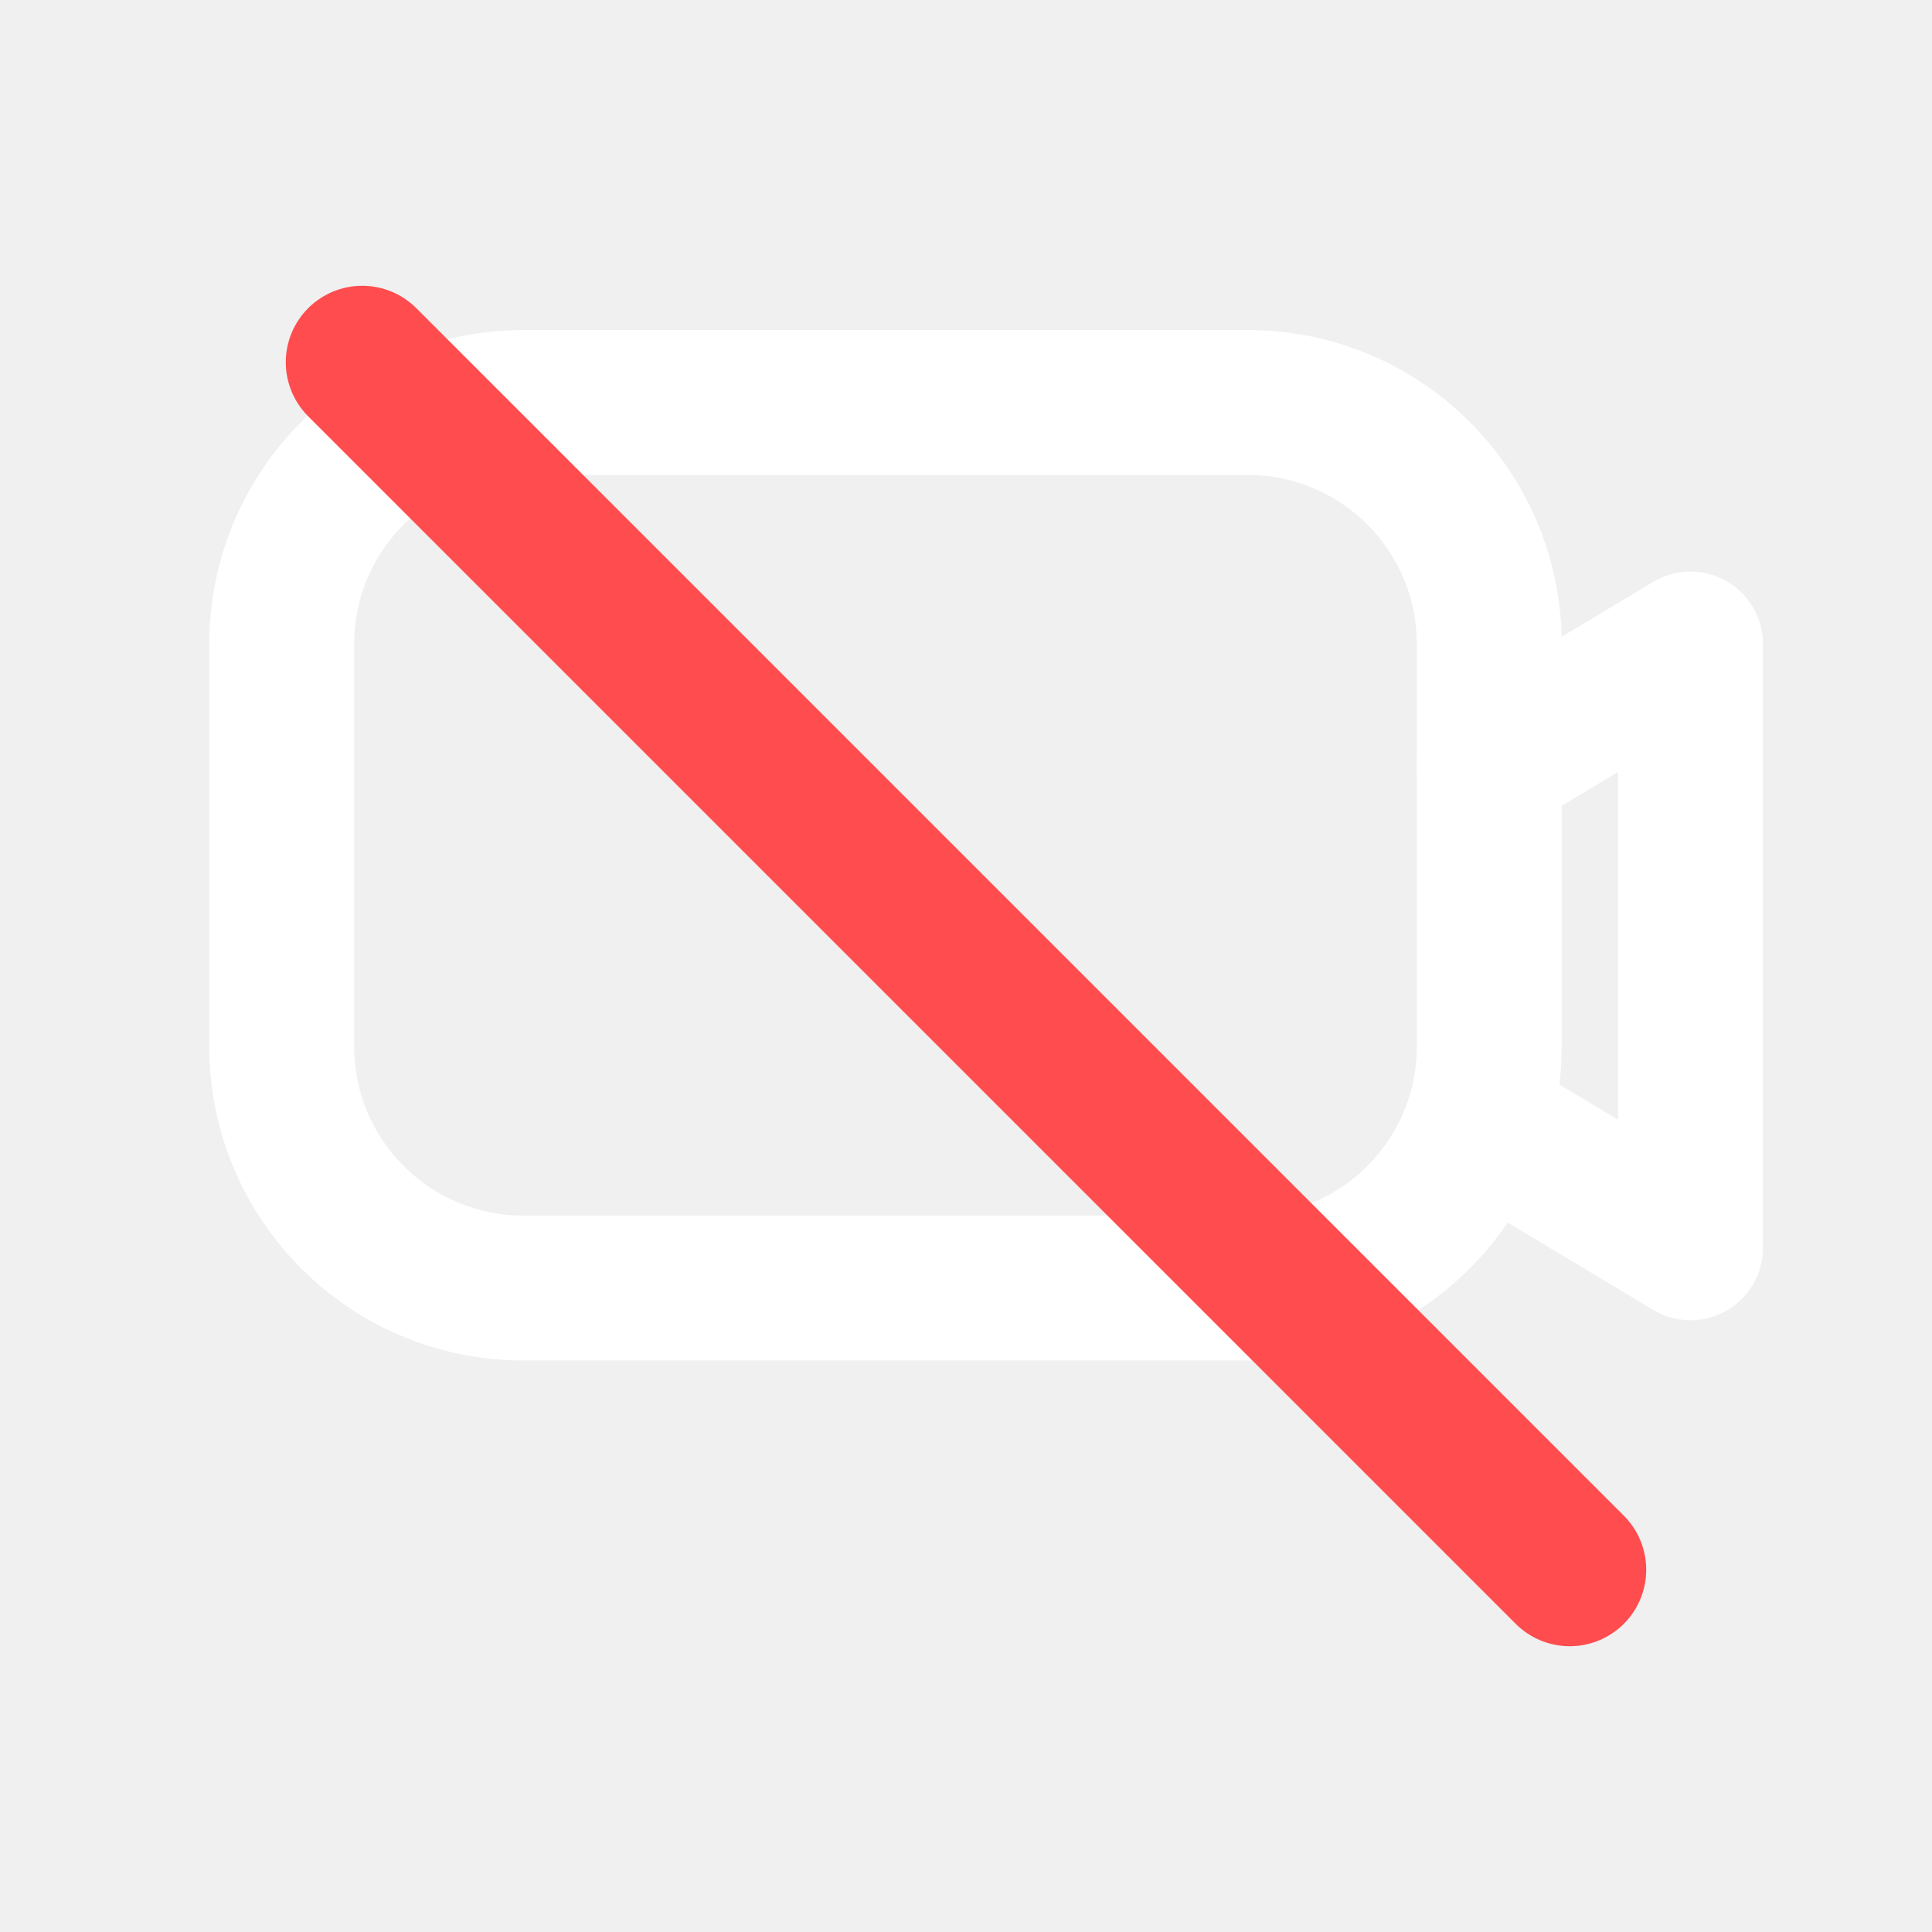
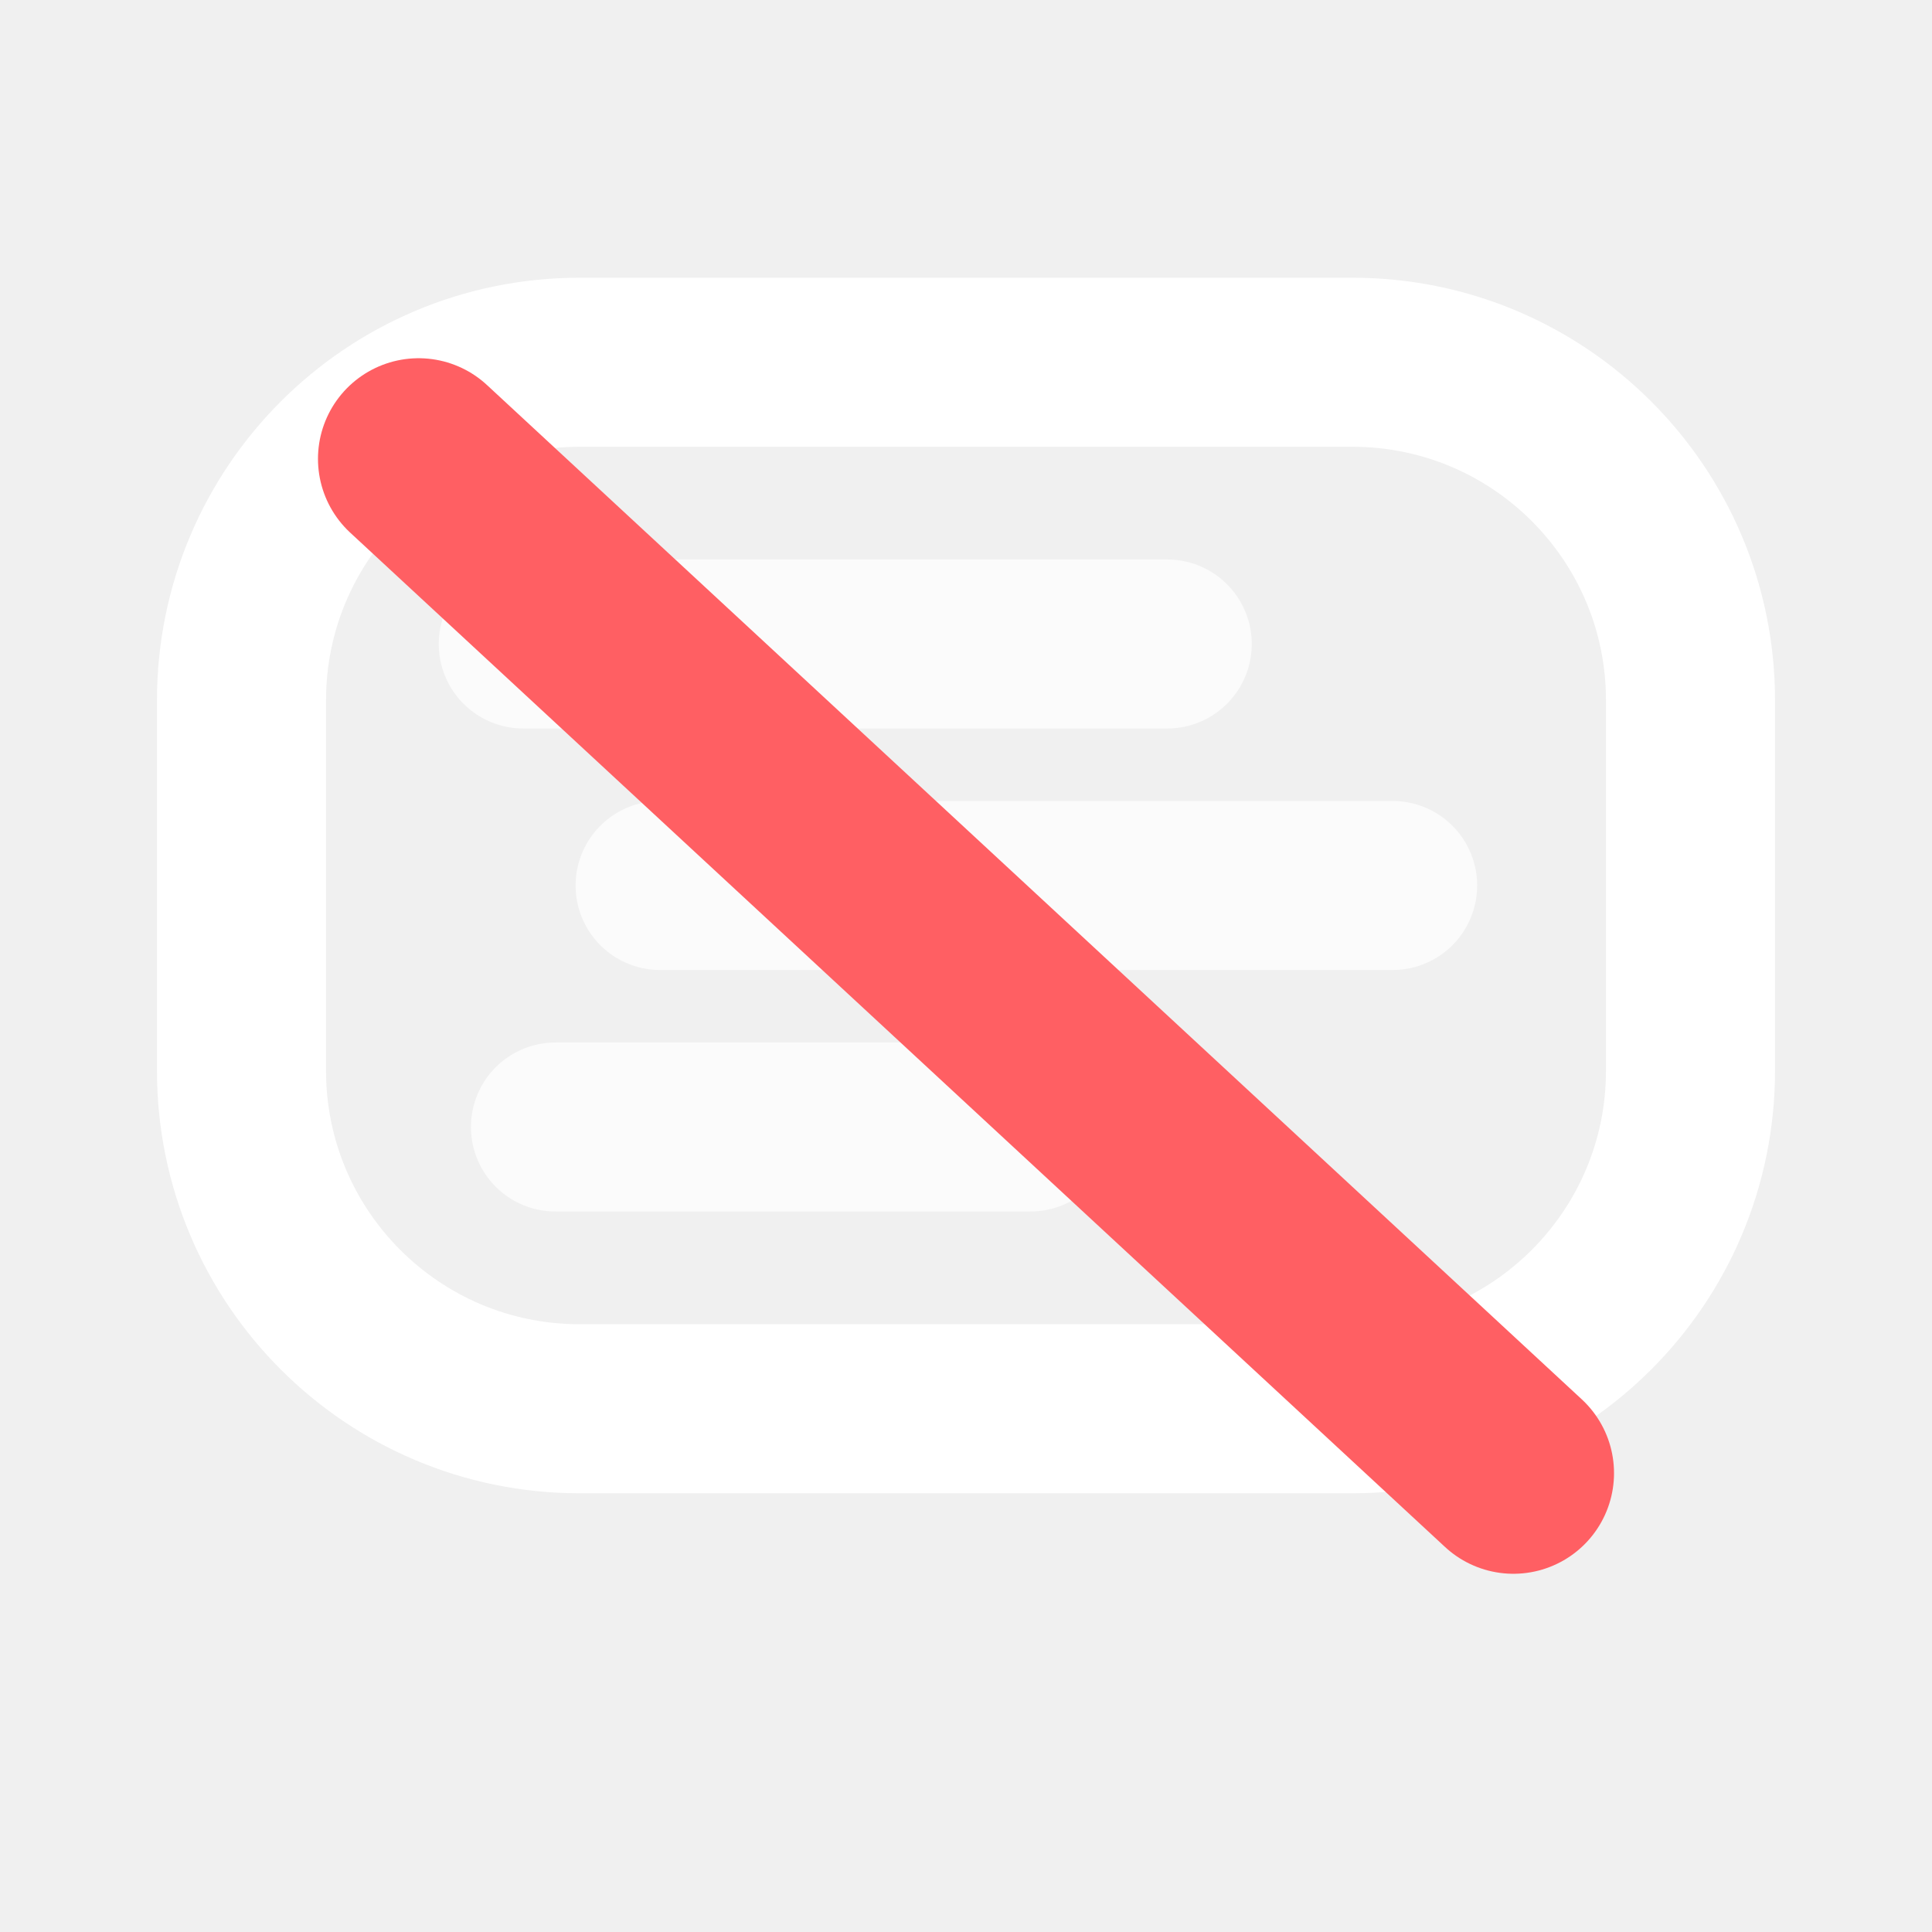
<svg xmlns="http://www.w3.org/2000/svg" width="24" height="24" viewBox="0 0 24 24" fill="none">
-   <rect x="3.5" y="5" width="15" height="11" rx="3" stroke="#FFFFFF" stroke-width="1.8" />
-   <path d="M18.5 9.5L21 8V15.5L18.5 14" stroke="#FFFFFF" stroke-width="1.8" stroke-linecap="round" stroke-linejoin="round" />
-   <path d="M4.5 4.5L19.5 19.5" stroke="#FF4D4F" stroke-width="1.9" stroke-linecap="round" />
+   <rect x="3" y="4.5" width="18" height="13" rx="4.2" stroke="#FFFFFF" stroke-width="2.1" />
+   <path d="M6.5 8H14.5" stroke="#FFFFFF" stroke-width="2.1" stroke-linecap="round" opacity="0.7" />
+   <path d="M8.2 11H17.3" stroke="#FFFFFF" stroke-width="2.1" stroke-linecap="round" opacity="0.7" />
+   <path d="M6.9 14H12.8" stroke="#FFFFFF" stroke-width="2.1" stroke-linecap="round" opacity="0.7" />
+   <path d="M5.2 5.7L18.8 18.3" stroke="#FF5F63" stroke-width="2.5" stroke-linecap="round" />
</svg>
